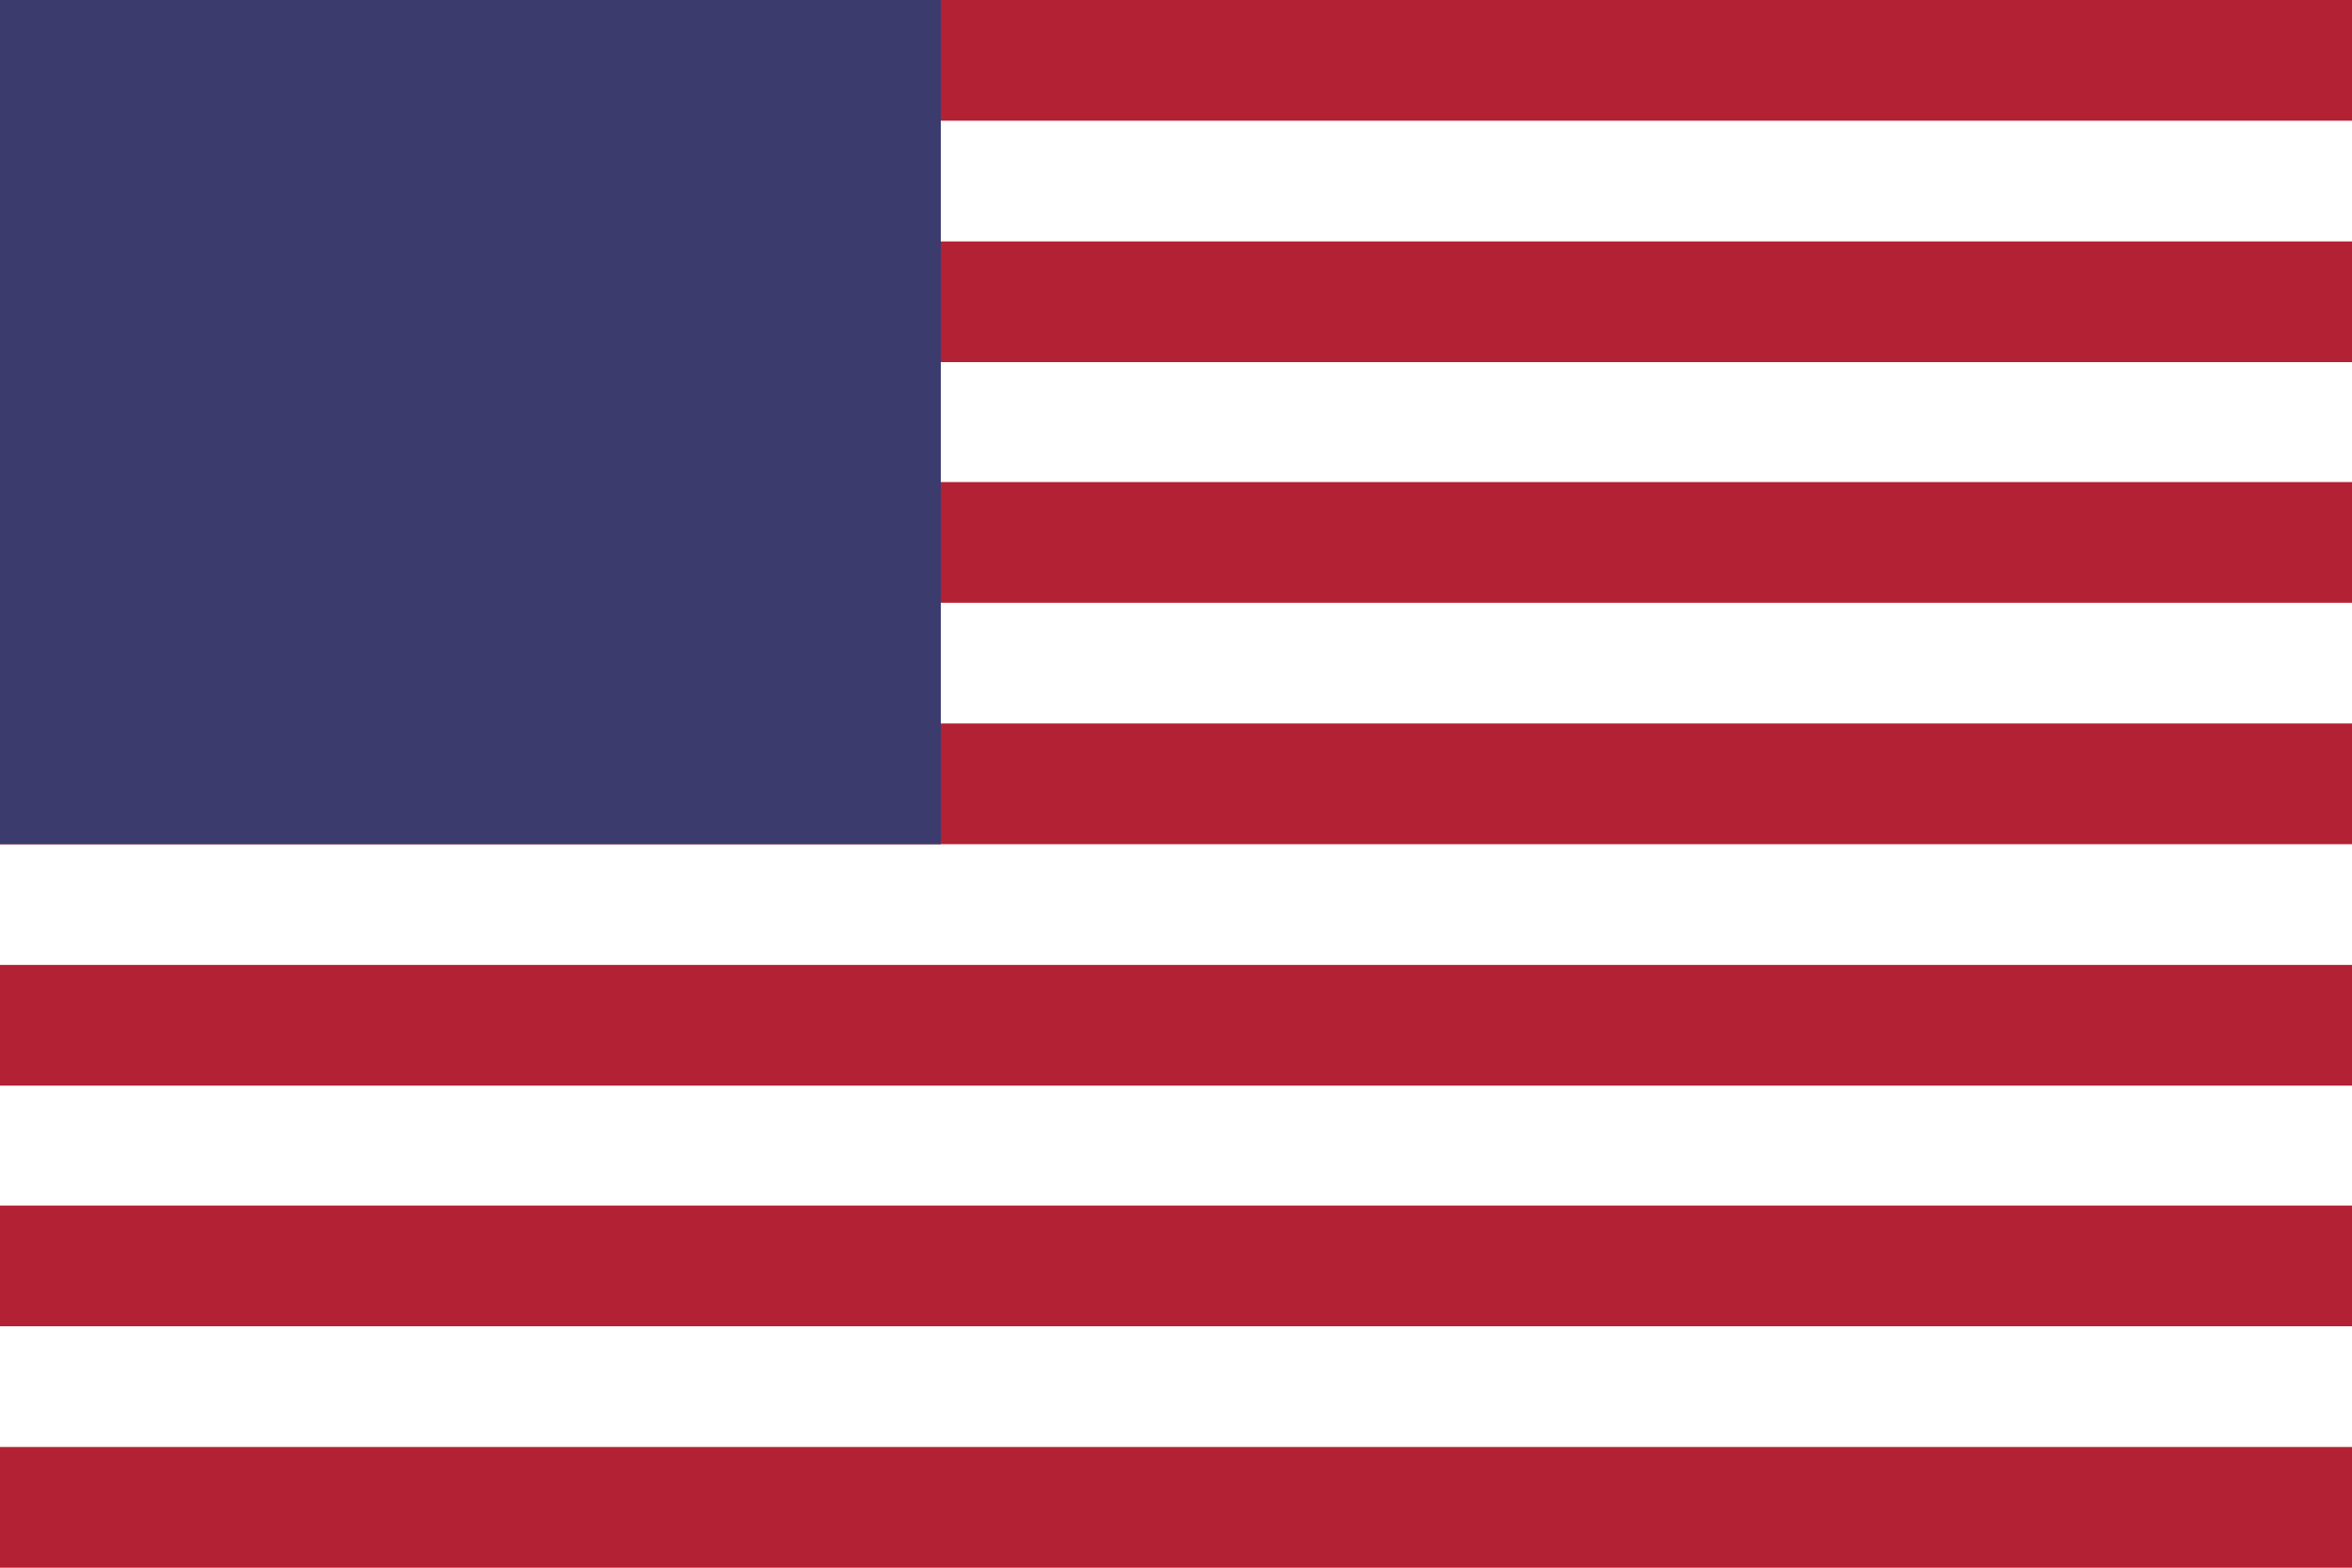
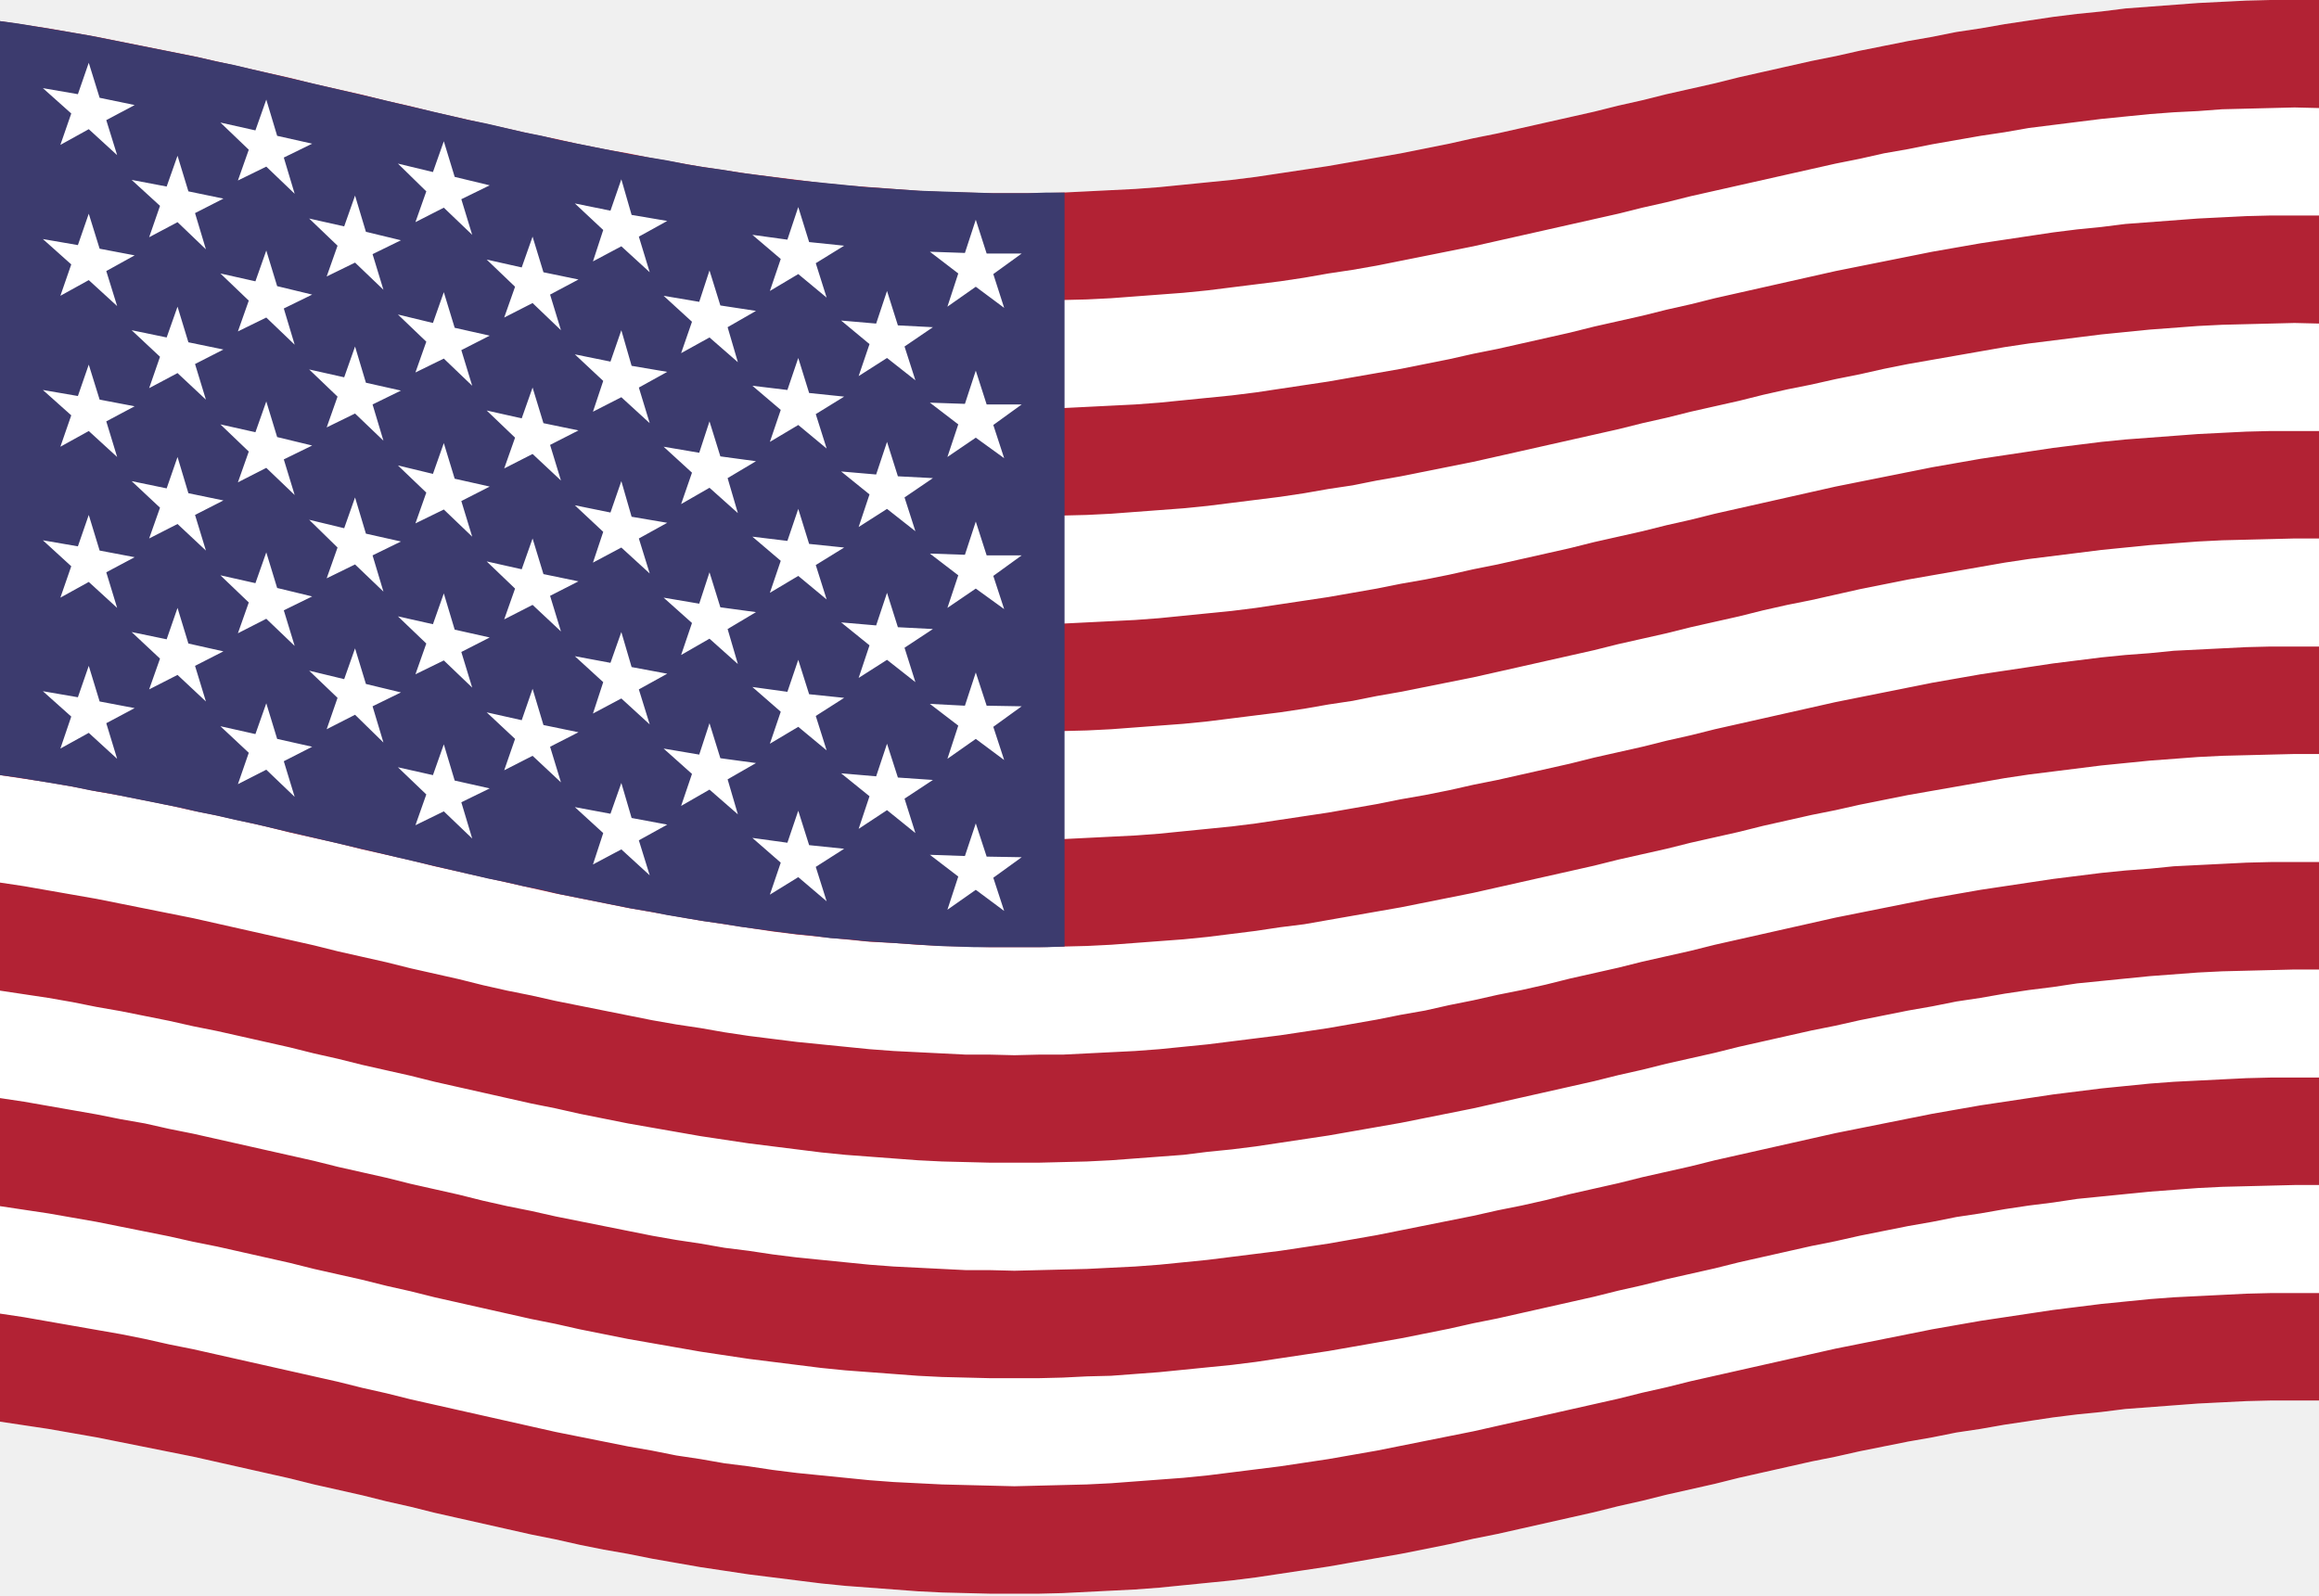
- <svg xmlns="http://www.w3.org/2000/svg" viewBox="0 0 3 2">
-   <rect width="3" height="2" fill="#FFFFFF" />
-   <g fill="#B22234">
-     <rect y="0" width="3" height="0.154" />
-     <rect y="0.308" width="3" height="0.154" />
-     <rect y="0.615" width="3" height="0.154" />
-     <rect y="0.923" width="3" height="0.154" />
-     <rect y="1.231" width="3" height="0.154" />
-     <rect y="1.538" width="3" height="0.154" />
-     <rect y="1.846" width="3" height="0.154" />
-   </g>
-   <rect width="1.2" height="1.077" fill="#3C3B6E" />
+ <svg xmlns="http://www.w3.org/2000/svg" viewBox="0 0 384.05 264.376">
+   <path fill="#FFFFFF" d="M0.0 3.5 L4.0 4.1 L8.0 4.7 L12.0 5.4 L16.0 6.1 L20.0 6.9 L24.0 7.7 L28.0 8.5 L32.0 9.3 L36.0 10.2 L40.0 11.1 L44.0 12.0 L48.0 12.9 L52.0 13.9 L56.0 14.8 L60.0 15.7 L64.0 16.7 L68.0 17.6 L72.0 18.6 L76.0 19.5 L80.0 20.4 L84.0 21.3 L88.0 22.2 L92.0 23.0 L96.0 23.9 L100.0 24.7 L104.0 25.4 L108.0 26.2 L112.0 26.9 L116.0 27.6 L120.0 28.2 L124.0 28.8 L128.0 29.3 L132.0 29.8 L136.0 30.3 L140.0 30.7 L144.0 31.0 L148.0 31.3 L152.0 31.6 L156.0 31.8 L160.0 31.9 L164.0 32.0 L168.0 32.0 L172.0 32.0 L176.0 31.9 L180.0 31.7 L184.0 31.5 L188.0 31.3 L192.0 31.0 L196.0 30.6 L200.0 30.2 L204.0 29.8 L208.0 29.3 L212.0 28.7 L216.0 28.1 L220.0 27.5 L224.0 26.8 L228.0 26.1 L232.0 25.4 L236.0 24.6 L240.0 23.8 L244.0 22.9 L248.0 22.1 L252.0 21.2 L256.0 20.3 L260.0 19.4 L264.0 18.5 L268.0 17.5 L272.0 16.6 L276.0 15.6 L280.0 14.7 L284.0 13.8 L288.0 12.8 L292.0 11.9 L296.0 11.0 L300.0 10.1 L304.0 9.3 L308.0 8.4 L312.0 7.6 L316.0 6.8 L320.0 6.1 L324.0 5.3 L328.0 4.7 L332.0 4.0 L336.0 3.4 L340.0 2.8 L344.0 2.3 L348.0 1.9 L352.0 1.4 L356.0 1.1 L360.0 0.8 L364.0 0.5 L368.0 0.3 L372.0 0.1 L376.0 0.0 L380.0 0.0 L384.1 0.0 L384.1 232.0 L380.0 232.0 L376.0 232.0 L372.0 232.1 L368.0 232.3 L364.0 232.5 L360.0 232.8 L356.0 233.1 L352.0 233.4 L348.0 233.9 L344.0 234.3 L340.0 234.8 L336.0 235.4 L332.0 236.0 L328.0 236.7 L324.0 237.3 L320.0 238.1 L316.0 238.8 L312.0 239.6 L308.0 240.4 L304.0 241.3 L300.0 242.1 L296.0 243.0 L292.0 243.9 L288.0 244.8 L284.0 245.8 L280.0 246.7 L276.0 247.6 L272.0 248.6 L268.0 249.5 L264.0 250.5 L260.0 251.4 L256.0 252.3 L252.0 253.2 L248.0 254.1 L244.0 254.9 L240.0 255.8 L236.0 256.6 L232.0 257.4 L228.0 258.1 L224.0 258.8 L220.0 259.5 L216.0 260.1 L212.0 260.7 L208.0 261.3 L204.0 261.8 L200.0 262.2 L196.0 262.6 L192.0 263.0 L188.0 263.3 L184.0 263.5 L180.0 263.7 L176.0 263.9 L172.0 264.0 L168.0 264.0 L164.0 264.0 L160.0 263.9 L156.0 263.8 L152.0 263.6 L148.0 263.3 L144.0 263.0 L140.0 262.7 L136.0 262.3 L132.0 261.8 L128.0 261.3 L124.0 260.8 L120.0 260.2 L116.0 259.6 L112.0 258.9 L108.0 258.2 L104.0 257.4 L100.0 256.7 L96.0 255.9 L92.0 255.0 L88.0 254.2 L84.0 253.3 L80.0 252.4 L76.0 251.5 L72.0 250.6 L68.0 249.6 L64.0 248.7 L60.0 247.7 L56.0 246.8 L52.0 245.9 L48.0 244.9 L44.0 244.0 L40.0 243.1 L36.0 242.2 L32.0 241.3 L28.0 240.5 L24.0 239.7 L20.0 238.9 L16.0 238.1 L12.0 237.4 L8.0 236.7 L4.0 236.1 L0.0 235.5Z" />
+   <path fill="#B22234" d="M0.0 3.5 L4.0 4.1 L8.0 4.7 L12.0 5.4 L16.0 6.1 L20.0 6.9 L24.0 7.7 L28.0 8.5 L32.0 9.3 L36.0 10.2 L40.0 11.1 L44.0 12.0 L48.0 12.9 L52.0 13.9 L56.0 14.8 L60.0 15.7 L64.0 16.7 L68.0 17.6 L72.0 18.6 L76.0 19.5 L80.0 20.4 L84.0 21.3 L88.0 22.2 L92.0 23.0 L96.0 23.9 L100.0 24.7 L104.0 25.4 L108.0 26.2 L112.0 26.9 L116.0 27.6 L120.0 28.2 L124.0 28.8 L128.0 29.3 L132.0 29.8 L136.0 30.3 L140.0 30.7 L144.0 31.0 L148.0 31.3 L152.0 31.6 L156.0 31.8 L160.0 31.9 L164.0 32.0 L168.0 32.0 L172.0 32.0 L176.0 31.9 L180.0 31.7 L184.0 31.5 L188.0 31.3 L192.0 31.0 L196.0 30.6 L200.0 30.2 L204.0 29.8 L208.0 29.3 L212.0 28.7 L216.0 28.1 L220.0 27.5 L224.0 26.8 L228.0 26.1 L232.0 25.4 L236.0 24.6 L240.0 23.8 L244.0 22.9 L248.0 22.1 L252.0 21.2 L256.0 20.3 L260.0 19.4 L264.0 18.5 L268.0 17.5 L272.0 16.6 L276.0 15.6 L280.0 14.7 L284.0 13.8 L288.0 12.8 L292.0 11.9 L296.0 11.0 L300.0 10.1 L304.0 9.3 L308.0 8.4 L312.0 7.6 L316.0 6.8 L320.0 6.1 L324.0 5.3 L328.0 4.7 L332.0 4.0 L336.0 3.4 L340.0 2.8 L344.0 2.3 L348.0 1.9 L352.0 1.4 L356.0 1.1 L360.0 0.8 L364.0 0.5 L368.0 0.3 L372.0 0.1 L376.0 0.0 L380.0 0.0 L384.1 0.0 L384.1 17.9 L380.0 17.8 L376.0 17.9 L372.0 18.0 L368.0 18.1 L364.0 18.4 L360.0 18.6 L356.0 18.9 L352.0 19.3 L348.0 19.7 L344.0 20.2 L340.0 20.7 L336.0 21.2 L332.0 21.9 L328.0 22.5 L324.0 23.2 L320.0 23.9 L316.0 24.7 L312.0 25.4 L308.0 26.3 L304.0 27.1 L300.0 28.0 L296.0 28.9 L292.0 29.8 L288.0 30.7 L284.0 31.6 L280.0 32.5 L276.0 33.5 L272.0 34.4 L268.0 35.4 L264.0 36.3 L260.0 37.2 L256.0 38.1 L252.0 39.0 L248.0 39.9 L244.0 40.8 L240.0 41.6 L236.0 42.4 L232.0 43.2 L228.0 44.0 L224.0 44.7 L220.0 45.3 L216.0 46.0 L212.0 46.6 L208.0 47.1 L204.0 47.6 L200.0 48.1 L196.0 48.5 L192.0 48.8 L188.0 49.1 L184.0 49.4 L180.0 49.6 L176.0 49.7 L172.0 49.8 L168.0 49.8 L164.0 49.8 L160.0 49.7 L156.0 49.6 L152.0 49.4 L148.0 49.2 L144.0 48.9 L140.0 48.5 L136.0 48.1 L132.0 47.7 L128.0 47.2 L124.0 46.6 L120.0 46.0 L116.0 45.4 L112.0 44.7 L108.0 44.0 L104.0 43.3 L100.0 42.5 L96.0 41.7 L92.0 40.9 L88.0 40.0 L84.0 39.1 L80.0 38.2 L76.0 37.3 L72.0 36.4 L68.0 35.5 L64.0 34.5 L60.0 33.6 L56.0 32.6 L52.0 31.7 L48.0 30.8 L44.0 29.9 L40.0 29.0 L36.0 28.1 L32.0 27.2 L28.0 26.3 L24.0 25.5 L20.0 24.7 L16.0 24.0 L12.0 23.3 L8.0 22.6 L4.0 21.9 L0.0 21.3ZM0.0 39.2 L4.0 39.8 L8.0 40.4 L12.0 41.1 L16.0 41.8 L20.0 42.6 L24.0 43.4 L28.0 44.2 L32.0 45.0 L36.0 45.9 L40.0 46.8 L44.0 47.7 L48.0 48.6 L52.0 49.6 L56.0 50.5 L60.0 51.4 L64.0 52.4 L68.0 53.3 L72.0 54.2 L76.0 55.2 L80.0 56.1 L84.0 57.0 L88.0 57.9 L92.0 58.7 L96.0 59.6 L100.0 60.4 L104.0 61.1 L108.0 61.9 L112.0 62.6 L116.0 63.3 L120.0 63.9 L124.0 64.5 L128.0 65.0 L132.0 65.5 L136.0 66.0 L140.0 66.4 L144.0 66.7 L148.0 67.0 L152.0 67.3 L156.0 67.5 L160.0 67.6 L164.0 67.7 L168.0 67.7 L172.0 67.7 L176.0 67.6 L180.0 67.4 L184.0 67.2 L188.0 67.0 L192.0 66.7 L196.0 66.3 L200.0 65.9 L204.0 65.5 L208.0 65.0 L212.0 64.4 L216.0 63.8 L220.0 63.2 L224.0 62.5 L228.0 61.8 L232.0 61.1 L236.0 60.3 L240.0 59.5 L244.0 58.6 L248.0 57.8 L252.0 56.9 L256.0 56.0 L260.0 55.1 L264.0 54.1 L268.0 53.2 L272.0 52.3 L276.0 51.3 L280.0 50.4 L284.0 49.4 L288.0 48.5 L292.0 47.6 L296.0 46.7 L300.0 45.8 L304.0 44.9 L308.0 44.1 L312.0 43.3 L316.0 42.5 L320.0 41.7 L324.0 41.0 L328.0 40.3 L332.0 39.7 L336.0 39.1 L340.0 38.5 L344.0 38.0 L348.0 37.6 L352.0 37.1 L356.0 36.8 L360.0 36.5 L364.0 36.2 L368.0 36.0 L372.0 35.8 L376.0 35.7 L380.0 35.7 L384.1 35.7 L384.1 53.6 L380.0 53.5 L376.0 53.6 L372.0 53.7 L368.0 53.8 L364.0 54.0 L360.0 54.3 L356.0 54.6 L352.0 55.0 L348.0 55.4 L344.0 55.9 L340.0 56.4 L336.0 56.9 L332.0 57.5 L328.0 58.2 L324.0 58.9 L320.0 59.6 L316.0 60.3 L312.0 61.1 L308.0 62.0 L304.0 62.8 L300.0 63.7 L296.0 64.5 L292.0 65.4 L288.0 66.4 L284.0 67.3 L280.0 68.2 L276.0 69.2 L272.0 70.1 L268.0 71.1 L264.0 72.0 L260.0 72.9 L256.0 73.8 L252.0 74.7 L248.0 75.6 L244.0 76.5 L240.0 77.3 L236.0 78.1 L232.0 78.9 L228.0 79.6 L224.0 80.4 L220.0 81.0 L216.0 81.7 L212.0 82.3 L208.0 82.8 L204.0 83.3 L200.0 83.8 L196.0 84.2 L192.0 84.5 L188.0 84.8 L184.0 85.1 L180.0 85.3 L176.0 85.4 L172.0 85.5 L168.0 85.5 L164.0 85.5 L160.0 85.4 L156.0 85.3 L152.0 85.1 L148.0 84.9 L144.0 84.6 L140.0 84.2 L136.0 83.8 L132.0 83.4 L128.0 82.9 L124.0 82.3 L120.0 81.7 L116.0 81.1 L112.0 80.4 L108.0 79.7 L104.0 79.0 L100.0 78.2 L96.0 77.4 L92.0 76.6 L88.0 75.7 L84.0 74.8 L80.0 73.9 L76.0 73.0 L72.0 72.1 L68.0 71.2 L64.0 70.2 L60.0 69.3 L56.0 68.3 L52.0 67.4 L48.0 66.5 L44.0 65.5 L40.0 64.6 L36.0 63.8 L32.0 62.9 L28.0 62.0 L24.0 61.2 L20.0 60.4 L16.0 59.7 L12.0 58.9 L8.0 58.3 L4.0 57.6 L0.0 57.0ZM0.0 74.9 L4.0 75.5 L8.0 76.1 L12.0 76.8 L16.0 77.5 L20.0 78.3 L24.0 79.1 L28.0 79.9 L32.0 80.7 L36.0 81.6 L40.0 82.5 L44.0 83.4 L48.0 84.3 L52.0 85.2 L56.0 86.2 L60.0 87.1 L64.0 88.1 L68.0 89.0 L72.0 89.9 L76.0 90.9 L80.0 91.8 L84.0 92.7 L88.0 93.6 L92.0 94.4 L96.0 95.2 L100.0 96.1 L104.0 96.8 L108.0 97.6 L112.0 98.3 L116.0 99.0 L120.0 99.6 L124.0 100.2 L128.0 100.7 L132.0 101.2 L136.0 101.7 L140.0 102.1 L144.0 102.4 L148.0 102.7 L152.0 103.0 L156.0 103.1 L160.0 103.3 L164.0 103.4 L168.0 103.4 L172.0 103.4 L176.0 103.3 L180.0 103.1 L184.0 102.9 L188.0 102.7 L192.0 102.4 L196.0 102.0 L200.0 101.6 L204.0 101.2 L208.0 100.7 L212.0 100.1 L216.0 99.5 L220.0 98.9 L224.0 98.2 L228.0 97.5 L232.0 96.7 L236.0 96.0 L240.0 95.2 L244.0 94.3 L248.0 93.5 L252.0 92.6 L256.0 91.7 L260.0 90.8 L264.0 89.8 L268.0 88.9 L272.0 88.0 L276.0 87.0 L280.0 86.1 L284.0 85.1 L288.0 84.2 L292.0 83.3 L296.0 82.4 L300.0 81.5 L304.0 80.6 L308.0 79.8 L312.0 79.0 L316.0 78.2 L320.0 77.4 L324.0 76.7 L328.0 76.0 L332.0 75.4 L336.0 74.8 L340.0 74.2 L344.0 73.7 L348.0 73.2 L352.0 72.8 L356.0 72.5 L360.0 72.2 L364.0 71.9 L368.0 71.7 L372.0 71.5 L376.0 71.4 L380.0 71.4 L384.1 71.4 L384.1 89.2 L380.0 89.2 L376.0 89.3 L372.0 89.4 L368.0 89.5 L364.0 89.7 L360.0 90.0 L356.0 90.3 L352.0 90.7 L348.0 91.1 L344.0 91.6 L340.0 92.1 L336.0 92.6 L332.0 93.2 L328.0 93.9 L324.0 94.6 L320.0 95.3 L316.0 96.0 L312.0 96.8 L308.0 97.6 L304.0 98.5 L300.0 99.4 L296.0 100.2 L292.0 101.1 L288.0 102.1 L284.0 103.0 L280.0 103.9 L276.0 104.9 L272.0 105.8 L268.0 106.7 L264.0 107.7 L260.0 108.6 L256.0 109.5 L252.0 110.4 L248.0 111.3 L244.0 112.2 L240.0 113.0 L236.0 113.8 L232.0 114.6 L228.0 115.3 L224.0 116.1 L220.0 116.7 L216.0 117.4 L212.0 118.0 L208.0 118.5 L204.0 119.0 L200.0 119.5 L196.0 119.9 L192.0 120.2 L188.0 120.5 L184.0 120.8 L180.0 121.0 L176.0 121.1 L172.0 121.2 L168.0 121.2 L164.0 121.2 L160.0 121.1 L156.0 121.0 L152.0 120.8 L148.0 120.6 L144.0 120.3 L140.0 119.9 L136.0 119.5 L132.0 119.1 L128.0 118.6 L124.0 118.0 L120.0 117.4 L116.0 116.8 L112.0 116.1 L108.0 115.4 L104.0 114.7 L100.0 113.9 L96.0 113.1 L92.0 112.3 L88.0 111.4 L84.0 110.5 L80.0 109.6 L76.0 108.7 L72.0 107.8 L68.0 106.9 L64.0 105.9 L60.0 105.0 L56.0 104.0 L52.0 103.1 L48.0 102.2 L44.0 101.2 L40.0 100.3 L36.0 99.4 L32.0 98.6 L28.0 97.7 L24.0 96.9 L20.0 96.1 L16.0 95.4 L12.0 94.6 L8.0 94.0 L4.0 93.3 L0.0 92.7ZM0.0 110.5 L4.0 111.2 L8.0 111.8 L12.0 112.5 L16.0 113.2 L20.0 114.0 L24.0 114.8 L28.0 115.6 L32.0 116.4 L36.0 117.3 L40.0 118.2 L44.0 119.1 L48.0 120.0 L52.0 120.9 L56.0 121.9 L60.0 122.8 L64.0 123.8 L68.0 124.7 L72.0 125.6 L76.0 126.6 L80.0 127.5 L84.0 128.4 L88.0 129.2 L92.0 130.1 L96.0 130.9 L100.0 131.7 L104.0 132.5 L108.0 133.3 L112.0 134.0 L116.0 134.6 L120.0 135.3 L124.0 135.9 L128.0 136.4 L132.0 136.9 L136.0 137.4 L140.0 137.8 L144.0 138.1 L148.0 138.4 L152.0 138.6 L156.0 138.8 L160.0 139.0 L164.0 139.1 L168.0 139.1 L172.0 139.0 L176.0 139.0 L180.0 138.8 L184.0 138.6 L188.0 138.4 L192.0 138.1 L196.0 137.7 L200.0 137.3 L204.0 136.9 L208.0 136.4 L212.0 135.8 L216.0 135.2 L220.0 134.6 L224.0 133.9 L228.0 133.2 L232.0 132.4 L236.0 131.7 L240.0 130.9 L244.0 130.0 L248.0 129.2 L252.0 128.3 L256.0 127.4 L260.0 126.5 L264.0 125.5 L268.0 124.6 L272.0 123.7 L276.0 122.7 L280.0 121.8 L284.0 120.8 L288.0 119.9 L292.0 119.0 L296.0 118.1 L300.0 117.2 L304.0 116.3 L308.0 115.5 L312.0 114.7 L316.0 113.9 L320.0 113.1 L324.0 112.4 L328.0 111.7 L332.0 111.1 L336.0 110.5 L340.0 109.9 L344.0 109.4 L348.0 108.9 L352.0 108.5 L356.0 108.2 L360.0 107.8 L364.0 107.6 L368.0 107.4 L372.0 107.2 L376.0 107.1 L380.0 107.1 L384.1 107.1 L384.1 124.9 L380.0 124.9 L376.0 125.0 L372.0 125.1 L368.0 125.2 L364.0 125.4 L360.0 125.7 L356.0 126.0 L352.0 126.4 L348.0 126.8 L344.0 127.3 L340.0 127.8 L336.0 128.3 L332.0 128.9 L328.0 129.6 L324.0 130.3 L320.0 131.0 L316.0 131.7 L312.0 132.5 L308.0 133.3 L304.0 134.2 L300.0 135.0 L296.0 135.9 L292.0 136.8 L288.0 137.8 L284.0 138.7 L280.0 139.6 L276.0 140.6 L272.0 141.5 L268.0 142.4 L264.0 143.4 L260.0 144.3 L256.0 145.2 L252.0 146.1 L248.0 147.0 L244.0 147.9 L240.0 148.7 L236.0 149.5 L232.0 150.3 L228.0 151.0 L224.0 151.7 L220.0 152.4 L216.0 153.1 L212.0 153.6 L208.0 154.2 L204.0 154.7 L200.0 155.2 L196.0 155.6 L192.0 155.9 L188.0 156.2 L184.0 156.5 L180.0 156.7 L176.0 156.8 L172.0 156.9 L168.0 156.9 L164.0 156.9 L160.0 156.8 L156.0 156.7 L152.0 156.5 L148.0 156.2 L144.0 156.0 L140.0 155.6 L136.0 155.2 L132.0 154.8 L128.0 154.3 L124.0 153.7 L120.0 153.1 L116.0 152.5 L112.0 151.8 L108.0 151.1 L104.0 150.4 L100.0 149.6 L96.0 148.8 L92.0 148.0 L88.0 147.1 L84.0 146.2 L80.0 145.3 L76.0 144.4 L72.0 143.5 L68.0 142.5 L64.0 141.6 L60.0 140.7 L56.0 139.7 L52.0 138.8 L48.0 137.9 L44.0 136.9 L40.0 136.0 L36.0 135.1 L32.0 134.3 L28.0 133.4 L24.0 132.6 L20.0 131.8 L16.0 131.1 L12.0 130.3 L8.0 129.6 L4.0 129.0 L0.0 128.4ZM0.0 146.2 L4.0 146.8 L8.0 147.5 L12.0 148.2 L16.0 148.9 L20.0 149.7 L24.0 150.5 L28.0 151.3 L32.0 152.1 L36.0 153.0 L40.0 153.9 L44.0 154.8 L48.0 155.7 L52.0 156.6 L56.0 157.6 L60.0 158.5 L64.0 159.4 L68.0 160.4 L72.0 161.3 L76.0 162.2 L80.0 163.2 L84.0 164.1 L88.0 164.9 L92.0 165.8 L96.0 166.6 L100.0 167.4 L104.0 168.2 L108.0 169.0 L112.0 169.7 L116.0 170.3 L120.0 171.0 L124.0 171.6 L128.0 172.1 L132.0 172.6 L136.0 173.0 L140.0 173.4 L144.0 173.8 L148.0 174.1 L152.0 174.3 L156.0 174.5 L160.0 174.7 L164.0 174.7 L168.0 174.8 L172.0 174.7 L176.0 174.7 L180.0 174.5 L184.0 174.3 L188.0 174.1 L192.0 173.8 L196.0 173.4 L200.0 173.0 L204.0 172.5 L208.0 172.0 L212.0 171.5 L216.0 170.9 L220.0 170.3 L224.0 169.6 L228.0 168.9 L232.0 168.1 L236.0 167.4 L240.0 166.5 L244.0 165.7 L248.0 164.8 L252.0 164.0 L256.0 163.1 L260.0 162.1 L264.0 161.2 L268.0 160.3 L272.0 159.3 L276.0 158.4 L280.0 157.5 L284.0 156.5 L288.0 155.6 L292.0 154.7 L296.0 153.8 L300.0 152.9 L304.0 152.0 L308.0 151.2 L312.0 150.4 L316.0 149.6 L320.0 148.8 L324.0 148.1 L328.0 147.4 L332.0 146.8 L336.0 146.2 L340.0 145.6 L344.0 145.1 L348.0 144.6 L352.0 144.2 L356.0 143.9 L360.0 143.5 L364.0 143.3 L368.0 143.1 L372.0 142.9 L376.0 142.8 L380.0 142.8 L384.1 142.8 L384.1 160.6 L380.0 160.6 L376.0 160.7 L372.0 160.8 L368.0 160.9 L364.0 161.1 L360.0 161.4 L356.0 161.7 L352.0 162.1 L348.0 162.5 L344.0 162.9 L340.0 163.5 L336.0 164.0 L332.0 164.6 L328.0 165.3 L324.0 165.9 L320.0 166.7 L316.0 167.4 L312.0 168.2 L308.0 169.0 L304.0 169.9 L300.0 170.7 L296.0 171.6 L292.0 172.5 L288.0 173.4 L284.0 174.4 L280.0 175.3 L276.0 176.2 L272.0 177.2 L268.0 178.1 L264.0 179.1 L260.0 180.0 L256.0 180.9 L252.0 181.8 L248.0 182.7 L244.0 183.6 L240.0 184.4 L236.0 185.2 L232.0 186.0 L228.0 186.7 L224.0 187.4 L220.0 188.1 L216.0 188.7 L212.0 189.3 L208.0 189.9 L204.0 190.4 L200.0 190.8 L196.0 191.3 L192.0 191.6 L188.0 191.9 L184.0 192.2 L180.0 192.4 L176.0 192.5 L172.0 192.6 L168.0 192.6 L164.0 192.6 L160.0 192.5 L156.0 192.4 L152.0 192.2 L148.0 191.9 L144.0 191.6 L140.0 191.3 L136.0 190.9 L132.0 190.4 L128.0 189.9 L124.0 189.4 L120.0 188.8 L116.0 188.2 L112.0 187.5 L108.0 186.8 L104.0 186.1 L100.0 185.3 L96.0 184.5 L92.0 183.6 L88.0 182.8 L84.0 181.9 L80.0 181.0 L76.0 180.1 L72.0 179.2 L68.0 178.2 L64.0 177.3 L60.0 176.4 L56.0 175.4 L52.0 174.5 L48.0 173.5 L44.0 172.6 L40.0 171.7 L36.0 170.8 L32.0 170.0 L28.0 169.1 L24.0 168.3 L20.0 167.5 L16.0 166.8 L12.0 166.0 L8.0 165.3 L4.0 164.7 L0.0 164.1ZM0.0 181.9 L4.0 182.5 L8.0 183.2 L12.0 183.9 L16.0 184.6 L20.0 185.4 L24.0 186.1 L28.0 187.0 L32.0 187.8 L36.0 188.7 L40.0 189.6 L44.0 190.5 L48.0 191.4 L52.0 192.3 L56.0 193.3 L60.0 194.2 L64.0 195.1 L68.0 196.1 L72.0 197.0 L76.0 197.9 L80.0 198.9 L84.0 199.8 L88.0 200.6 L92.0 201.5 L96.0 202.3 L100.0 203.1 L104.0 203.9 L108.0 204.7 L112.0 205.4 L116.0 206.0 L120.0 206.7 L124.0 207.2 L128.0 207.8 L132.0 208.3 L136.0 208.7 L140.0 209.1 L144.0 209.5 L148.0 209.8 L152.0 210.0 L156.0 210.2 L160.0 210.4 L164.0 210.4 L168.0 210.5 L172.0 210.4 L176.0 210.3 L180.0 210.2 L184.0 210.0 L188.0 209.8 L192.0 209.5 L196.0 209.1 L200.0 208.7 L204.0 208.2 L208.0 207.7 L212.0 207.2 L216.0 206.6 L220.0 206.0 L224.0 205.3 L228.0 204.6 L232.0 203.8 L236.0 203.0 L240.0 202.2 L244.0 201.4 L248.0 200.5 L252.0 199.7 L256.0 198.8 L260.0 197.8 L264.0 196.9 L268.0 196.0 L272.0 195.0 L276.0 194.1 L280.0 193.2 L284.0 192.2 L288.0 191.3 L292.0 190.4 L296.0 189.5 L300.0 188.6 L304.0 187.7 L308.0 186.9 L312.0 186.1 L316.0 185.3 L320.0 184.5 L324.0 183.8 L328.0 183.1 L332.0 182.5 L336.0 181.9 L340.0 181.3 L344.0 180.8 L348.0 180.3 L352.0 179.9 L356.0 179.5 L360.0 179.2 L364.0 179.0 L368.0 178.8 L372.0 178.6 L376.0 178.5 L380.0 178.5 L384.1 178.5 L384.1 196.3 L380.0 196.3 L376.0 196.4 L372.0 196.5 L368.0 196.6 L364.0 196.8 L360.0 197.1 L356.0 197.4 L352.0 197.8 L348.0 198.2 L344.0 198.6 L340.0 199.2 L336.0 199.7 L332.0 200.3 L328.0 201.0 L324.0 201.6 L320.0 202.4 L316.0 203.1 L312.0 203.9 L308.0 204.7 L304.0 205.6 L300.0 206.4 L296.0 207.3 L292.0 208.2 L288.0 209.1 L284.0 210.1 L280.0 211.0 L276.0 211.9 L272.0 212.9 L268.0 213.8 L264.0 214.8 L260.0 215.7 L256.0 216.6 L252.0 217.5 L248.0 218.4 L244.0 219.2 L240.0 220.1 L236.0 220.9 L232.0 221.7 L228.0 222.4 L224.0 223.1 L220.0 223.8 L216.0 224.4 L212.0 225.0 L208.0 225.6 L204.0 226.1 L200.0 226.5 L196.0 226.9 L192.0 227.3 L188.0 227.6 L184.0 227.9 L180.0 228.0 L176.0 228.2 L172.0 228.3 L168.0 228.3 L164.0 228.3 L160.0 228.2 L156.0 228.1 L152.0 227.9 L148.0 227.6 L144.0 227.3 L140.0 227.0 L136.0 226.6 L132.0 226.1 L128.0 225.6 L124.0 225.1 L120.0 224.5 L116.0 223.9 L112.0 223.2 L108.0 222.5 L104.0 221.8 L100.0 221.0 L96.0 220.2 L92.0 219.3 L88.0 218.5 L84.0 217.6 L80.0 216.7 L76.0 215.8 L72.0 214.9 L68.0 213.9 L64.0 213.0 L60.0 212.0 L56.0 211.1 L52.0 210.2 L48.0 209.2 L44.0 208.3 L40.0 207.4 L36.0 206.5 L32.0 205.7 L28.0 204.8 L24.0 204.0 L20.0 203.2 L16.0 202.4 L12.0 201.7 L8.0 201.0 L4.0 200.4 L0.0 199.8ZM0.0 217.6 L4.0 218.2 L8.0 218.9 L12.0 219.6 L16.0 220.3 L20.0 221.0 L24.0 221.8 L28.0 222.7 L32.0 223.5 L36.0 224.4 L40.0 225.3 L44.0 226.2 L48.0 227.1 L52.0 228.0 L56.0 228.9 L60.0 229.9 L64.0 230.8 L68.0 231.8 L72.0 232.7 L76.0 233.6 L80.0 234.5 L84.0 235.4 L88.0 236.3 L92.0 237.2 L96.0 238.0 L100.0 238.8 L104.0 239.6 L108.0 240.3 L112.0 241.1 L116.0 241.7 L120.0 242.4 L124.0 242.9 L128.0 243.5 L132.0 244.0 L136.0 244.4 L140.0 244.8 L144.0 245.2 L148.0 245.5 L152.0 245.7 L156.0 245.9 L160.0 246.0 L164.0 246.1 L168.0 246.2 L172.0 246.1 L176.0 246.0 L180.0 245.9 L184.0 245.7 L188.0 245.4 L192.0 245.1 L196.0 244.8 L200.0 244.4 L204.0 243.9 L208.0 243.4 L212.0 242.9 L216.0 242.3 L220.0 241.7 L224.0 241.0 L228.0 240.3 L232.0 239.5 L236.0 238.7 L240.0 237.9 L244.0 237.1 L248.0 236.2 L252.0 235.3 L256.0 234.4 L260.0 233.5 L264.0 232.6 L268.0 231.7 L272.0 230.7 L276.0 229.8 L280.0 228.8 L284.0 227.9 L288.0 227.0 L292.0 226.1 L296.0 225.2 L300.0 224.3 L304.0 223.4 L308.0 222.6 L312.0 221.8 L316.0 221.0 L320.0 220.2 L324.0 219.5 L328.0 218.8 L332.0 218.2 L336.0 217.6 L340.0 217.0 L344.0 216.5 L348.0 216.0 L352.0 215.6 L356.0 215.2 L360.0 214.9 L364.0 214.7 L368.0 214.5 L372.0 214.3 L376.0 214.2 L380.0 214.2 L384.1 214.2 L384.1 232.0 L380.0 232.0 L376.0 232.0 L372.0 232.1 L368.0 232.3 L364.0 232.5 L360.0 232.8 L356.0 233.1 L352.0 233.4 L348.0 233.9 L344.0 234.3 L340.0 234.8 L336.0 235.4 L332.0 236.0 L328.0 236.7 L324.0 237.3 L320.0 238.1 L316.0 238.8 L312.0 239.6 L308.0 240.4 L304.0 241.3 L300.0 242.1 L296.0 243.0 L292.0 243.9 L288.0 244.8 L284.0 245.8 L280.0 246.7 L276.0 247.6 L272.0 248.6 L268.0 249.5 L264.0 250.5 L260.0 251.4 L256.0 252.3 L252.0 253.2 L248.0 254.1 L244.0 254.9 L240.0 255.8 L236.0 256.6 L232.0 257.4 L228.0 258.1 L224.0 258.8 L220.0 259.5 L216.0 260.1 L212.0 260.7 L208.0 261.3 L204.0 261.8 L200.0 262.2 L196.0 262.6 L192.0 263.0 L188.0 263.3 L184.0 263.5 L180.0 263.7 L176.0 263.9 L172.0 264.0 L168.0 264.0 L164.0 264.0 L160.0 263.9 L156.0 263.8 L152.0 263.6 L148.0 263.3 L144.0 263.0 L140.0 262.7 L136.0 262.3 L132.0 261.8 L128.0 261.3 L124.0 260.8 L120.0 260.2 L116.0 259.6 L112.0 258.9 L108.0 258.2 L104.0 257.4 L100.0 256.7 L96.0 255.9 L92.0 255.0 L88.0 254.2 L84.0 253.3 L80.0 252.4 L76.0 251.5 L72.0 250.6 L68.0 249.6 L64.0 248.7 L60.0 247.7 L56.0 246.8 L52.0 245.9 L48.0 244.9 L44.0 244.0 L40.0 243.1 L36.0 242.2 L32.0 241.3 L28.0 240.5 L24.0 239.7 L20.0 238.9 L16.0 238.1 L12.0 237.4 L8.0 236.7 L4.0 236.1 L0.0 235.5Z" />
+   <path fill="#3C3B6E" d="M0.0 3.5 L3.0 3.9 L6.0 4.4 L9.0 4.9 L12.0 5.4 L14.9 5.9 L17.9 6.5 L20.9 7.1 L23.9 7.7 L26.9 8.3 L29.9 8.9 L32.9 9.5 L35.9 10.2 L38.9 10.8 L41.8 11.5 L44.8 12.2 L47.8 12.9 L50.8 13.6 L53.8 14.3 L56.8 15.0 L59.8 15.7 L62.8 16.4 L65.7 17.1 L68.7 17.8 L71.7 18.5 L74.7 19.2 L77.7 19.9 L80.7 20.5 L83.7 21.2 L86.7 21.9 L89.7 22.5 L92.6 23.2 L95.6 23.8 L98.6 24.4 L101.6 25.0 L104.6 25.6 L107.6 26.1 L110.6 26.6 L113.6 27.2 L116.6 27.7 L119.5 28.1 L122.5 28.6 L125.5 29.0 L128.5 29.4 L131.5 29.8 L134.5 30.1 L137.5 30.4 L140.5 30.7 L143.4 31.0 L146.4 31.2 L149.4 31.4 L152.4 31.6 L155.4 31.7 L158.4 31.8 L161.4 31.9 L164.4 32.0 L167.4 32.0 L170.3 32.0 L173.3 31.9 L176.3 31.9 L176.3 156.8 L173.3 156.9 L170.3 156.9 L167.4 156.9 L164.4 156.9 L161.4 156.9 L158.4 156.8 L155.4 156.7 L152.4 156.5 L149.4 156.3 L146.4 156.1 L143.4 155.9 L140.5 155.6 L137.5 155.4 L134.5 155.0 L131.5 154.7 L128.5 154.3 L125.5 153.9 L122.5 153.5 L119.5 153.0 L116.6 152.6 L113.6 152.1 L110.6 151.6 L107.6 151.0 L104.6 150.5 L101.6 149.9 L98.6 149.3 L95.6 148.7 L92.6 148.1 L89.7 147.4 L86.7 146.8 L83.7 146.1 L80.7 145.5 L77.7 144.8 L74.7 144.1 L71.7 143.4 L68.7 142.7 L65.7 142.0 L62.8 141.3 L59.8 140.6 L56.8 139.9 L53.8 139.2 L50.8 138.5 L47.8 137.8 L44.8 137.1 L41.8 136.4 L38.9 135.8 L35.9 135.1 L32.9 134.5 L29.9 133.8 L26.9 133.2 L23.9 132.6 L20.9 132.0 L17.9 131.4 L14.9 130.9 L12.0 130.3 L9.0 129.8 L6.0 129.3 L3.0 128.8 L0.0 128.4Z" />
+   <path fill="#FFFFFF" d="M14.7 10.4 L16.5 16.2 L22.3 17.4 L17.6 19.9 L19.4 25.7 L14.7 21.4 L10.0 24.0 L11.8 18.8 L7.1 14.6 L12.9 15.6ZM44.1 16.5 L45.9 22.5 L51.7 23.8 L47.0 26.1 L48.8 32.1 L44.1 27.6 L39.4 29.9 L41.2 24.8 L36.5 20.3 L42.3 21.6ZM73.5 23.4 L75.3 29.3 L81.1 30.7 L76.4 33.0 L78.2 38.9 L73.5 34.4 L68.8 36.8 L70.6 31.7 L65.9 27.1 L71.7 28.5ZM102.9 29.7 L104.6 35.6 L110.5 36.6 L105.8 39.2 L107.6 45.1 L102.9 40.8 L98.2 43.3 L99.9 38.1 L95.2 33.7 L101.1 34.9ZM132.2 34.3 L134.0 40.1 L139.8 40.7 L135.1 43.6 L136.9 49.3 L132.2 45.4 L127.5 48.2 L129.3 42.9 L124.6 38.9 L130.4 39.7ZM161.6 36.4 L163.4 42.0 L169.2 42.0 L164.5 45.4 L166.3 51.0 L161.6 47.5 L156.9 50.8 L158.7 45.3 L154.0 41.7 L159.8 41.9ZM29.4 25.8 L31.2 31.7 L37.0 32.9 L32.3 35.3 L34.1 41.3 L29.4 36.8 L24.7 39.3 L26.5 34.1 L21.8 29.8 L27.6 30.9ZM58.8 32.4 L60.6 38.4 L66.4 39.8 L61.7 42.1 L63.5 48.0 L58.8 43.5 L54.1 45.8 L55.9 40.7 L51.2 36.2 L57.0 37.5ZM88.2 39.2 L90.0 45.1 L95.8 46.3 L91.1 48.8 L92.9 54.7 L88.2 50.2 L83.5 52.6 L85.3 47.5 L80.6 43.0 L86.4 44.3ZM117.5 44.8 L119.3 50.6 L125.2 51.5 L120.5 54.2 L122.2 60.0 L117.5 55.9 L112.8 58.5 L114.6 53.3 L109.9 49.0 L115.8 50.0ZM146.9 48.2 L148.7 53.9 L154.5 54.2 L149.8 57.4 L151.6 63.0 L146.9 59.3 L142.2 62.3 L144.0 57.0 L139.3 53.1 L145.1 53.6ZM14.7 35.4 L16.5 41.2 L22.3 42.3 L17.6 44.9 L19.4 50.7 L14.7 46.4 L10.0 49.0 L11.8 43.8 L7.1 39.6 L12.9 40.6ZM44.1 41.5 L45.9 47.4 L51.7 48.8 L47.0 51.1 L48.8 57.1 L44.1 52.6 L39.4 54.9 L41.2 49.8 L36.5 45.3 L42.3 46.6ZM73.5 48.4 L75.3 54.3 L81.1 55.6 L76.4 58.0 L78.2 63.9 L73.5 59.4 L68.8 61.7 L70.6 56.6 L65.9 52.1 L71.7 53.5ZM102.9 54.7 L104.6 60.6 L110.5 61.6 L105.8 64.2 L107.6 70.1 L102.9 65.8 L98.2 68.2 L99.9 63.1 L95.2 58.7 L101.1 59.9ZM132.2 59.3 L134.0 65.1 L139.8 65.7 L135.1 68.6 L136.9 74.3 L132.2 70.4 L127.5 73.2 L129.3 67.9 L124.6 63.9 L130.4 64.6ZM161.6 61.4 L163.4 67.0 L169.2 67.0 L164.5 70.4 L166.3 75.9 L161.6 72.5 L156.9 75.7 L158.7 70.3 L154.0 66.7 L159.8 66.9ZM29.4 50.8 L31.2 56.7 L37.0 57.9 L32.3 60.3 L34.1 66.2 L29.4 61.8 L24.7 64.3 L26.5 59.1 L21.8 54.7 L27.6 55.9ZM58.8 57.4 L60.6 63.4 L66.4 64.7 L61.7 67.0 L63.5 73.0 L58.8 68.5 L54.1 70.8 L55.9 65.7 L51.2 61.2 L57.0 62.5ZM88.2 64.2 L90.0 70.1 L95.8 71.3 L91.1 73.7 L92.9 79.6 L88.2 75.2 L83.5 77.6 L85.3 72.5 L80.6 68.0 L86.4 69.3ZM117.5 69.8 L119.3 75.6 L125.2 76.4 L120.5 79.2 L122.2 85.0 L117.5 80.8 L112.8 83.5 L114.6 78.3 L109.9 74.0 L115.8 75.0ZM146.9 73.2 L148.7 78.9 L154.5 79.2 L149.8 82.4 L151.6 88.0 L146.9 84.3 L142.2 87.3 L144.0 81.9 L139.3 78.1 L145.1 78.6ZM14.7 60.4 L16.5 66.2 L22.3 67.3 L17.6 69.8 L19.4 75.7 L14.7 71.4 L10.0 74.0 L11.8 68.8 L7.1 64.6 L12.9 65.6ZM44.1 66.5 L45.9 72.4 L51.7 73.8 L47.0 76.1 L48.8 82.0 L44.1 77.5 L39.4 79.9 L41.2 74.8 L36.5 70.3 L42.3 71.6ZM73.5 73.4 L75.3 79.3 L81.1 80.6 L76.4 83.0 L78.2 88.9 L73.5 84.4 L68.8 86.7 L70.6 81.6 L65.9 77.1 L71.7 78.5ZM102.9 79.7 L104.6 85.6 L110.5 86.6 L105.8 89.2 L107.6 95.0 L102.9 90.7 L98.2 93.2 L99.9 88.1 L95.2 83.7 L101.1 84.9ZM132.2 84.3 L134.0 90.1 L139.8 90.7 L135.1 93.6 L136.9 99.3 L132.2 95.4 L127.5 98.2 L129.3 92.9 L124.6 88.9 L130.4 89.6ZM161.6 86.4 L163.4 92.0 L169.2 92.0 L164.5 95.4 L166.3 100.9 L161.6 97.5 L156.9 100.7 L158.7 95.3 L154.0 91.7 L159.8 91.9ZM29.4 75.7 L31.2 81.7 L37.0 82.9 L32.3 85.3 L34.1 91.2 L29.4 86.8 L24.7 89.2 L26.5 84.1 L21.8 79.7 L27.6 80.9ZM58.8 82.4 L60.6 88.4 L66.4 89.7 L61.7 92.0 L63.5 98.0 L58.8 93.5 L54.1 95.8 L55.9 90.7 L51.2 86.1 L57.0 87.5ZM88.2 89.2 L90.0 95.1 L95.8 96.3 L91.1 98.7 L92.9 104.6 L88.2 100.2 L83.5 102.6 L85.3 97.5 L80.6 93.0 L86.4 94.3ZM117.5 94.8 L119.3 100.6 L125.2 101.4 L120.5 104.2 L122.2 110.0 L117.5 105.8 L112.8 108.5 L114.6 103.2 L109.9 99.0 L115.8 100.0ZM146.9 98.2 L148.7 103.9 L154.5 104.2 L149.8 107.3 L151.6 113.0 L146.9 109.3 L142.2 112.3 L144.0 106.9 L139.3 103.1 L145.1 103.6ZM14.7 85.3 L16.5 91.2 L22.3 92.3 L17.6 94.8 L19.4 100.7 L14.7 96.4 L10.0 99.0 L11.8 93.8 L7.1 89.5 L12.9 90.5ZM44.1 91.5 L45.9 97.4 L51.7 98.8 L47.0 101.1 L48.8 107.0 L44.1 102.5 L39.4 104.9 L41.2 99.8 L36.5 95.3 L42.3 96.6ZM73.5 98.3 L75.3 104.3 L81.1 105.6 L76.4 108.0 L78.2 113.9 L73.5 109.4 L68.8 111.7 L70.6 106.6 L65.9 102.1 L71.7 103.4ZM102.9 104.7 L104.6 110.5 L110.5 111.6 L105.8 114.2 L107.6 120.0 L102.9 115.7 L98.2 118.2 L99.9 113.0 L95.2 108.7 L101.1 109.8ZM132.2 109.3 L134.0 115.0 L139.8 115.6 L135.1 118.6 L136.9 124.3 L132.2 120.4 L127.5 123.2 L129.3 117.9 L124.6 113.8 L130.4 114.6ZM161.6 111.4 L163.4 116.9 L169.2 117.0 L164.5 120.4 L166.3 125.9 L161.6 122.4 L156.9 125.7 L158.7 120.2 L154.0 116.6 L159.8 116.9ZM29.4 100.7 L31.2 106.6 L37.0 107.9 L32.3 110.3 L34.1 116.2 L29.4 111.8 L24.7 114.2 L26.5 109.1 L21.8 104.7 L27.6 105.9ZM58.8 107.4 L60.6 113.3 L66.4 114.7 L61.7 117.0 L63.5 123.0 L58.8 118.4 L54.1 120.8 L55.9 115.6 L51.2 111.1 L57.0 112.5ZM88.2 114.1 L90.0 120.1 L95.8 121.3 L91.1 123.7 L92.9 129.6 L88.2 125.2 L83.5 127.6 L85.3 122.4 L80.6 118.0 L86.4 119.3ZM117.5 119.8 L119.3 125.6 L125.2 126.4 L120.5 129.1 L122.2 134.9 L117.5 130.8 L112.8 133.5 L114.6 128.2 L109.9 124.0 L115.8 125.0ZM146.9 123.2 L148.7 128.8 L154.5 129.2 L149.8 132.3 L151.6 138.0 L146.9 134.2 L142.2 137.3 L144.0 131.9 L139.3 128.1 L145.1 128.6ZM14.7 110.3 L16.5 116.2 L22.3 117.3 L17.6 119.8 L19.4 125.7 L14.7 121.4 L10.0 124.0 L11.8 118.7 L7.1 114.5 L12.9 115.5ZM44.1 116.5 L45.9 122.4 L51.7 123.7 L47.0 126.1 L48.8 132.0 L44.1 127.5 L39.4 129.9 L41.2 124.7 L36.5 120.3 L42.3 121.6ZM73.5 123.3 L75.3 129.3 L81.1 130.6 L76.4 132.9 L78.2 138.9 L73.5 134.4 L68.8 136.7 L70.6 131.6 L65.9 127.1 L71.7 128.4ZM102.9 129.7 L104.6 135.5 L110.5 136.6 L105.8 139.2 L107.6 145.0 L102.9 140.7 L98.2 143.2 L99.9 138.0 L95.2 133.7 L101.1 134.8ZM132.2 134.3 L134.0 140.0 L139.8 140.6 L135.1 143.6 L136.9 149.3 L132.2 145.3 L127.5 148.2 L129.3 142.9 L124.6 138.8 L130.4 139.6ZM161.6 136.4 L163.4 141.9 L169.2 142.0 L164.5 145.4 L166.3 150.9 L161.6 147.4 L156.9 150.7 L158.7 145.2 L154.0 141.6 L159.8 141.8Z" />
</svg>
